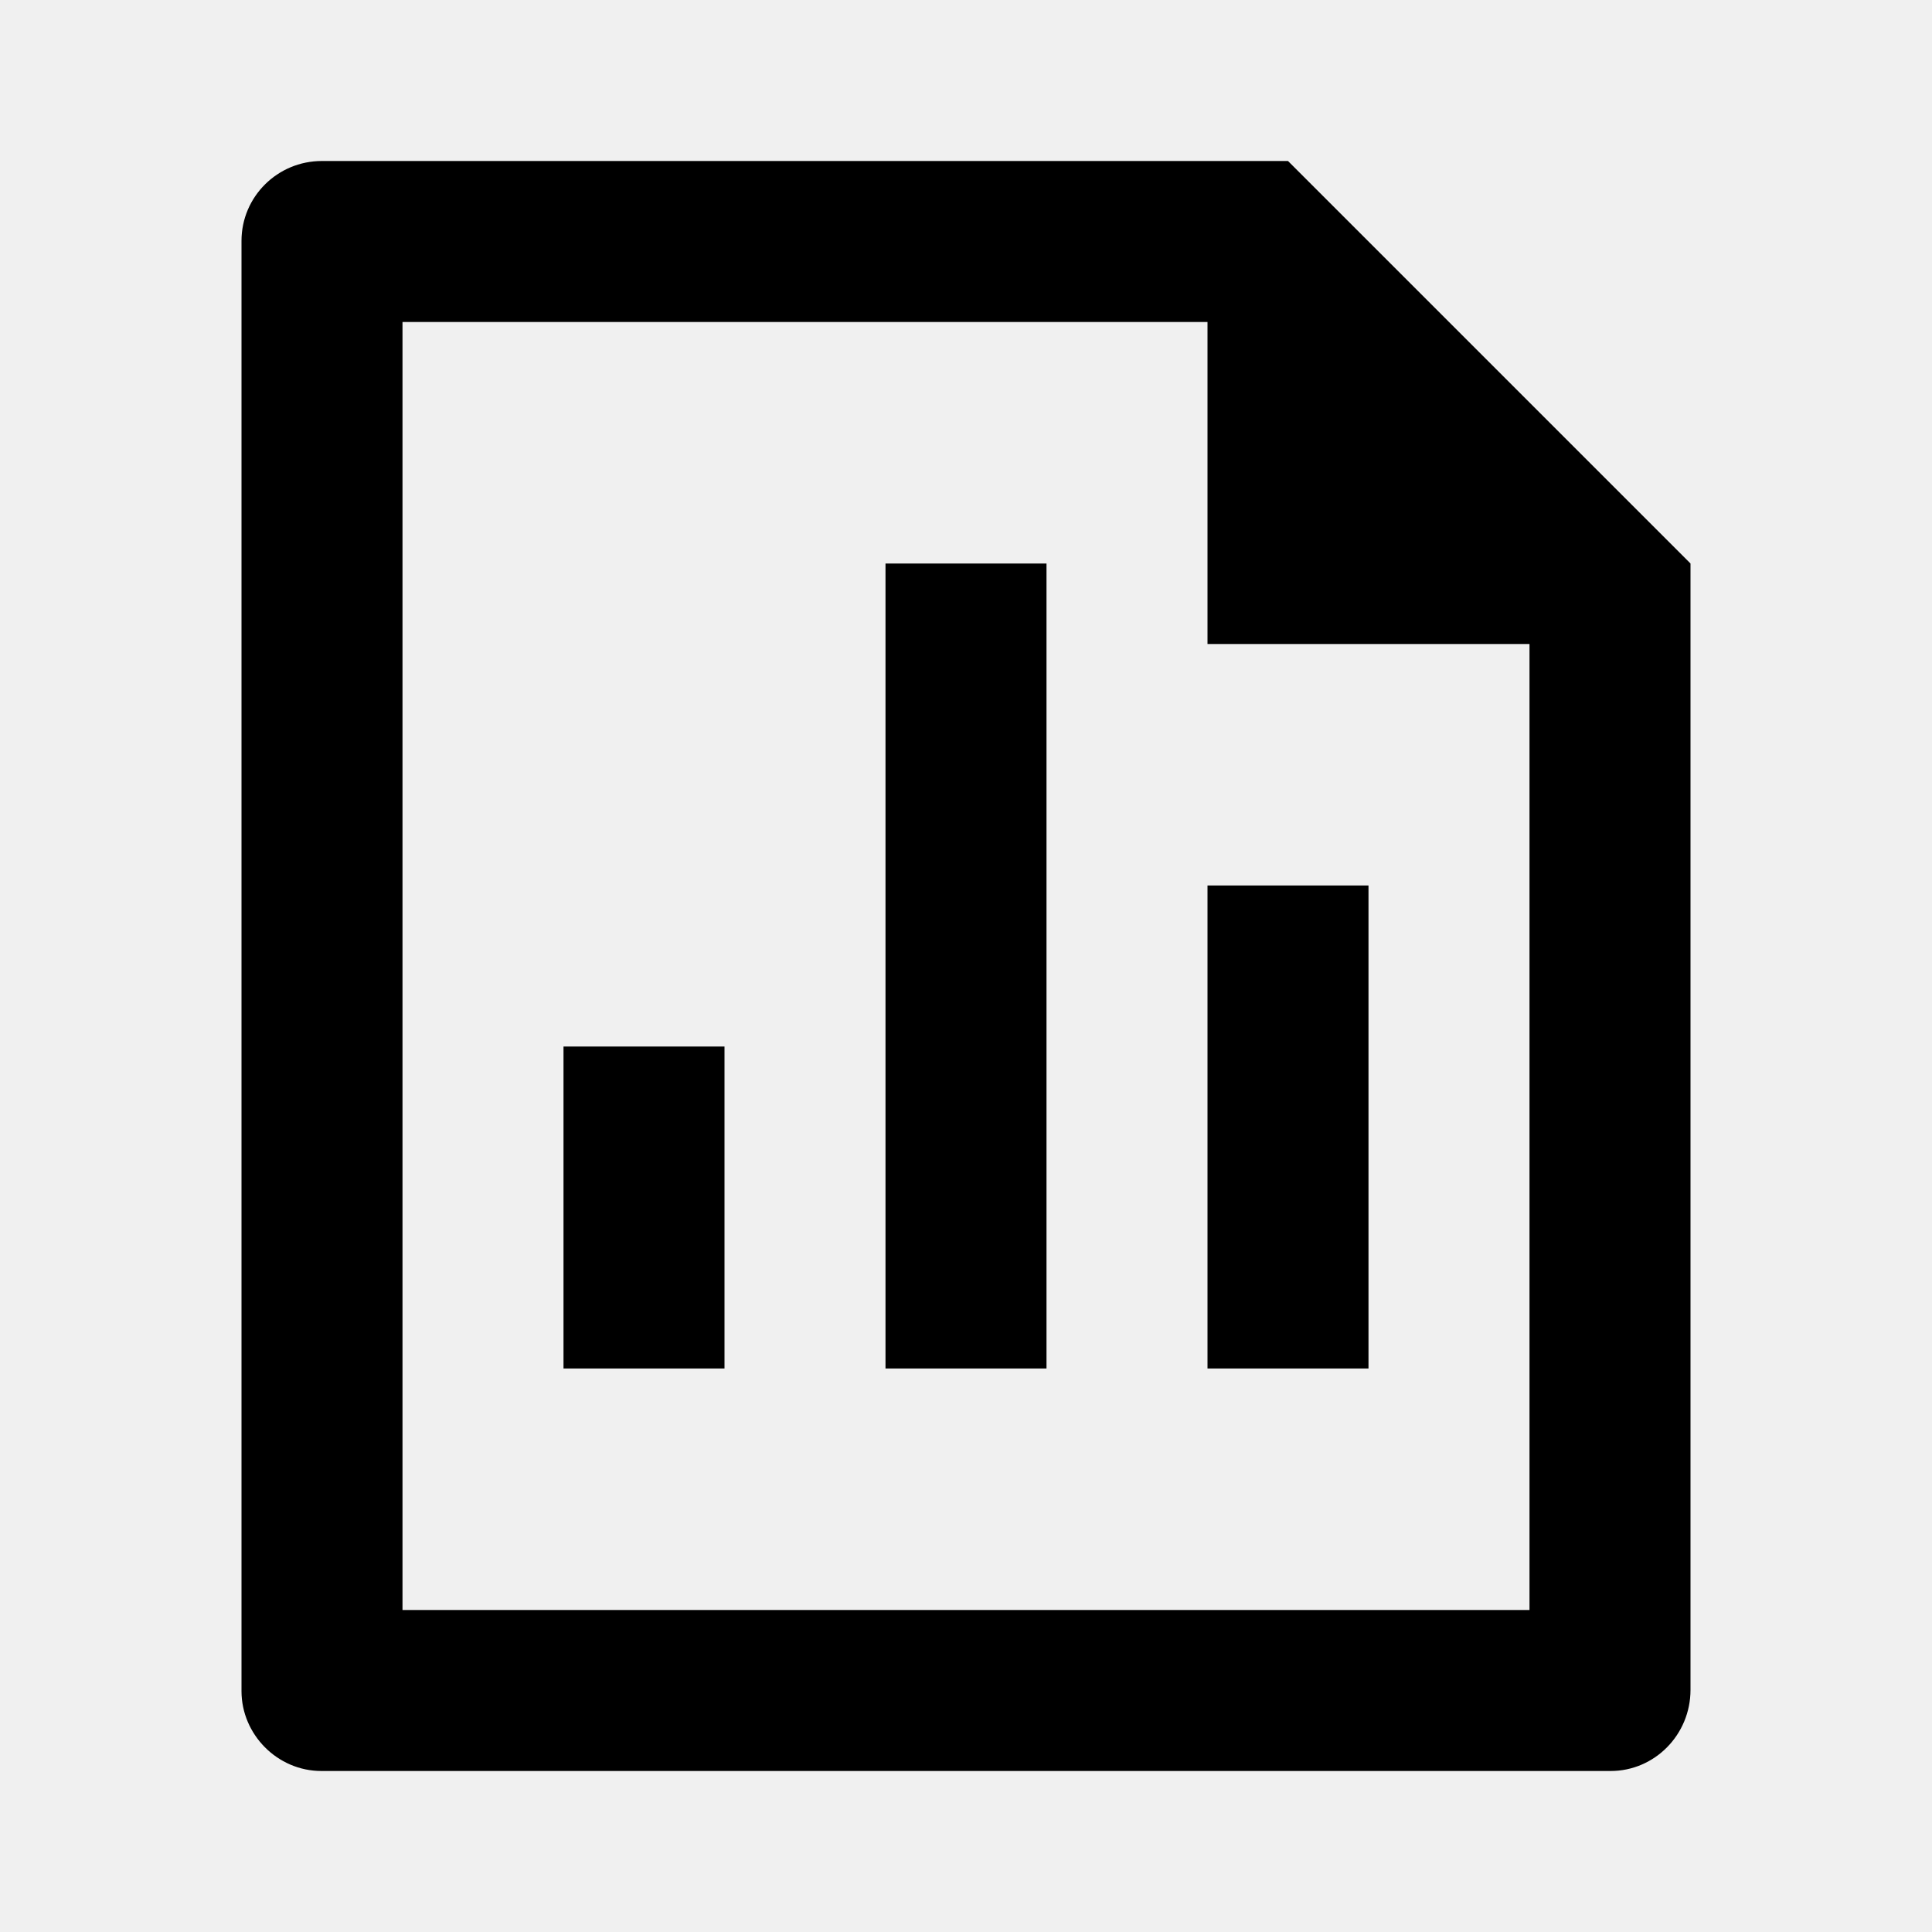
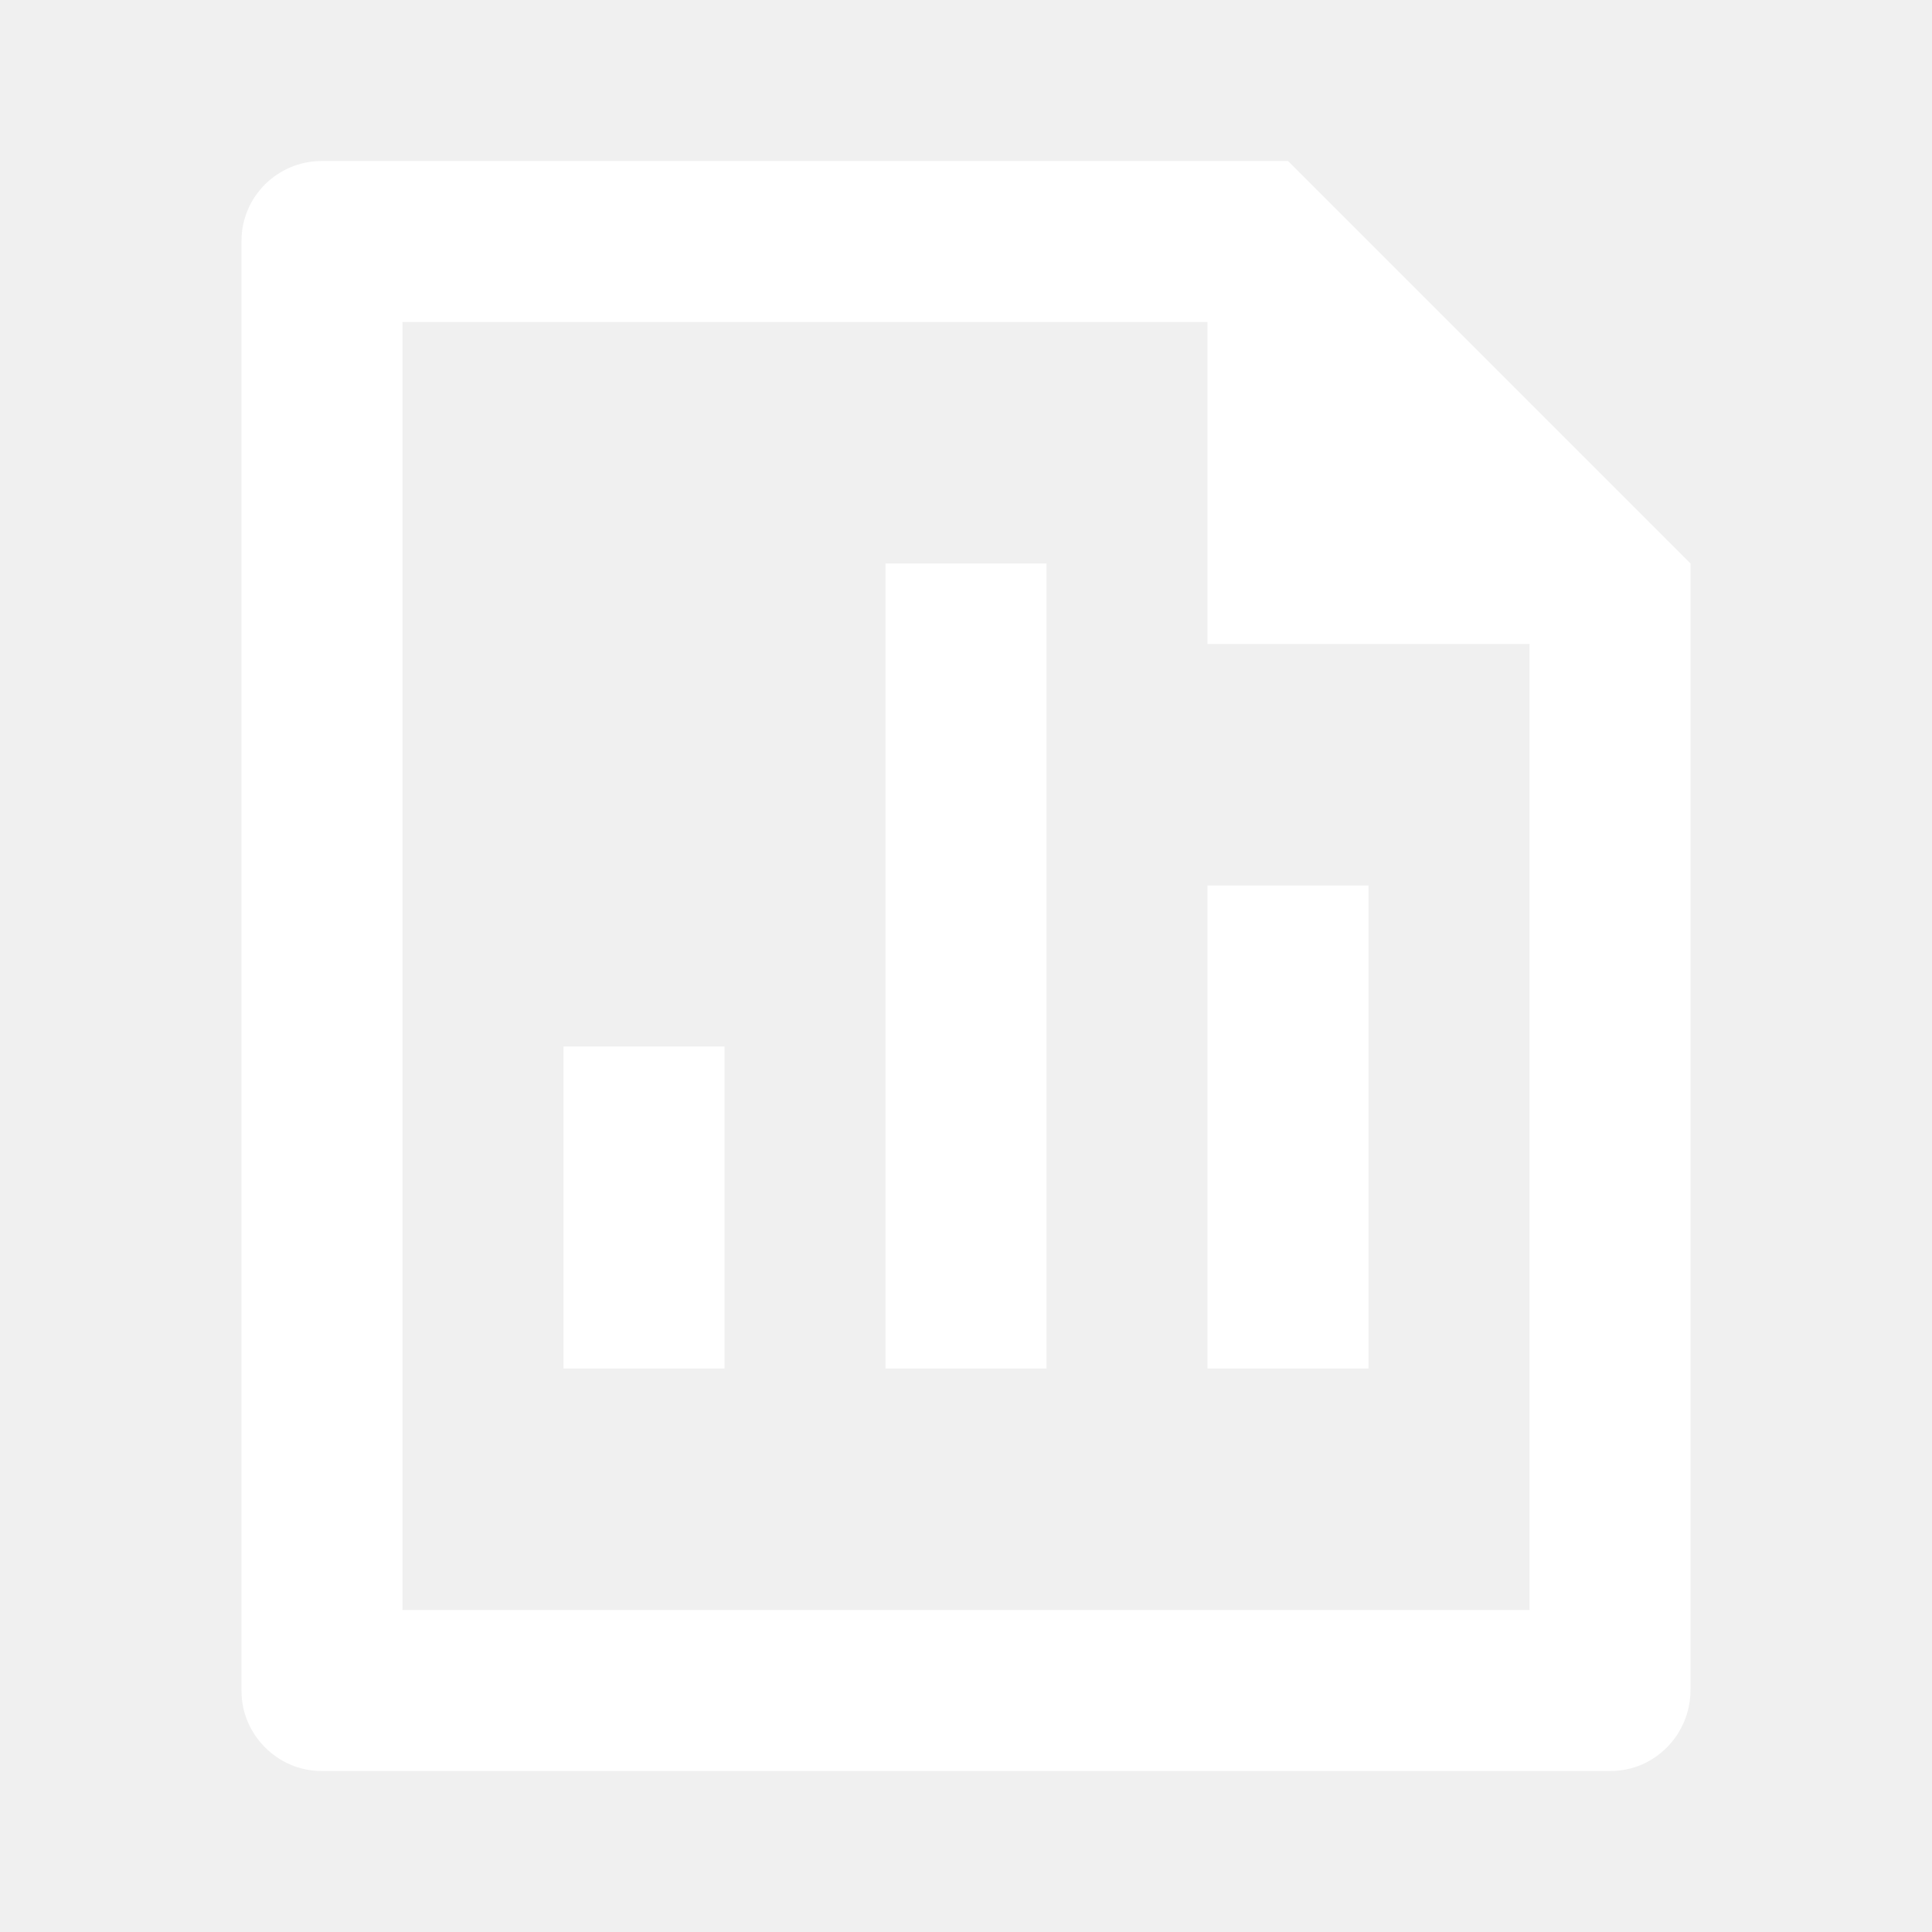
- <svg xmlns="http://www.w3.org/2000/svg" viewBox="0 0 24 24">
+ <svg xmlns="http://www.w3.org/2000/svg" viewBox="0 0 24 24" fill="#fff">
  <path d="M11 7H13V17H11V7ZM15 11H17V17H15V11ZM7 13H9V17H7V13ZM15 4H5V20H19V8H15V4ZM3 2.992C3 2.444 3.447 2 3.998 2H16L21 7L21 20.992C21 21.549 20.555 22 20.007 22H3.993C3.445 22 3 21.545 3 21.008V2.992Z" />
</svg>
